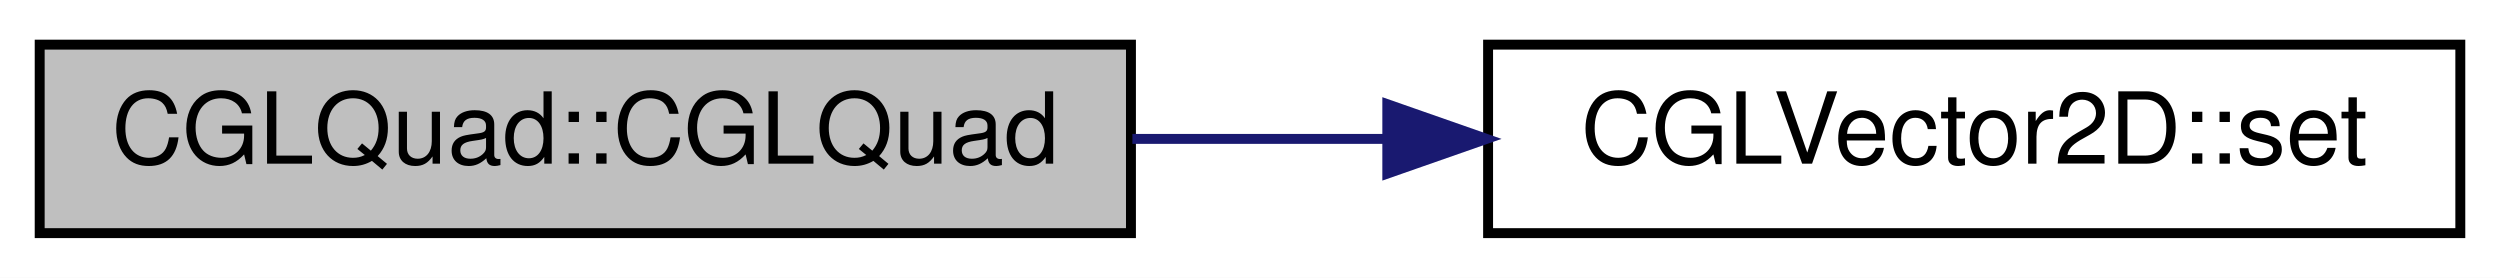
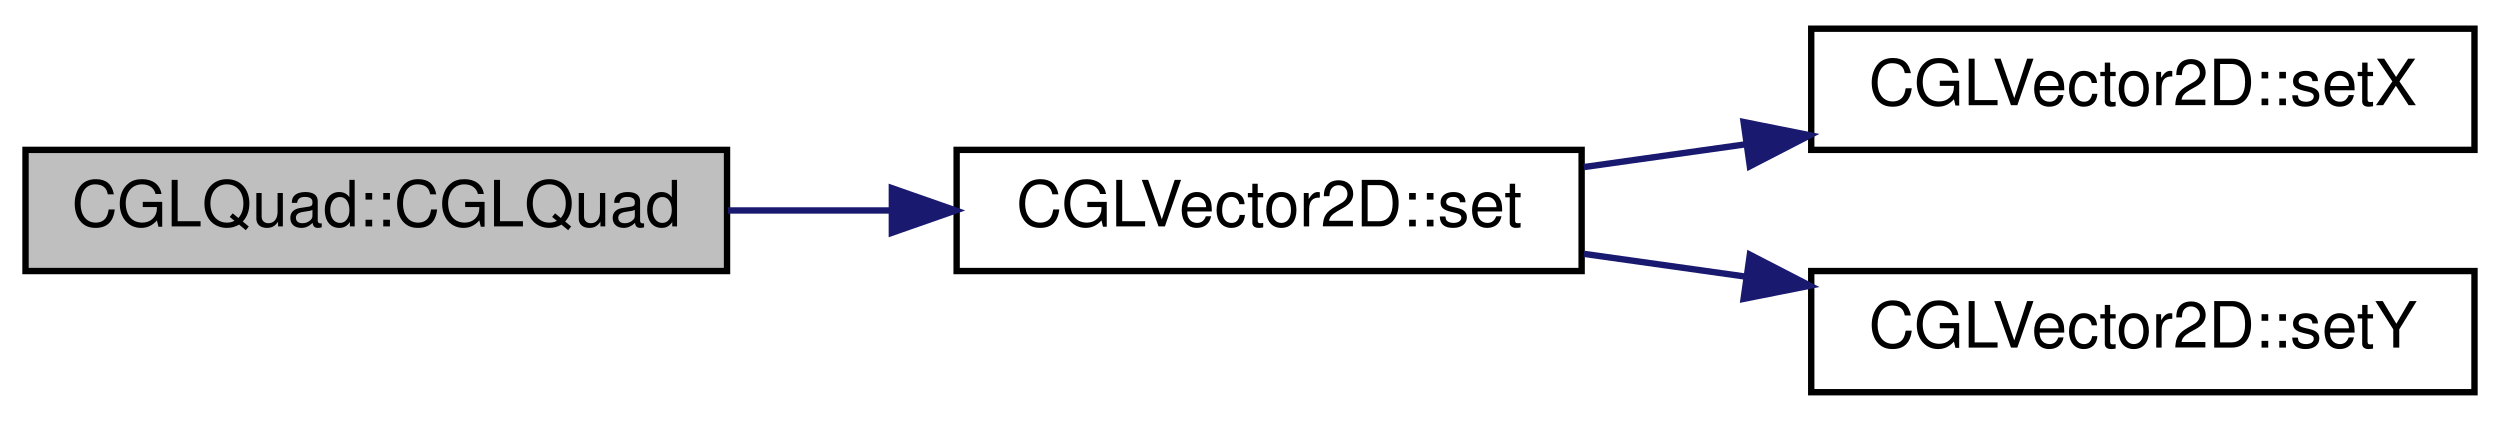
- <svg xmlns="http://www.w3.org/2000/svg" xmlns:xlink="http://www.w3.org/1999/xlink" width="252pt" height="28pt" viewBox="0.00 0.00 252.00 28.00">
-   <g id="graph0" class="graph" transform="scale(1 1) rotate(0) translate(4 24)">
-     <polygon fill="white" stroke="none" points="-4,4 -4,-24 248,-24 248,4 -4,4" />
+ <svg xmlns="http://www.w3.org/2000/svg" xmlns:xlink="http://www.w3.org/1999/xlink" width="392pt" height="66pt" viewBox="0.00 0.00 392.00 66.00">
+   <g id="graph0" class="graph" transform="scale(1 1) rotate(0) translate(4 62)">
+     <polygon fill="white" stroke="none" points="-4,4 -4,-62 388,-62 388,4 -4,4" />
    <g id="node1" class="node">
-       <polygon fill="#bfbfbf" stroke="black" points="0,-0.5 0,-19.5 110,-19.5 110,-0.5 0,-0.5" />
-       <text text-anchor="middle" x="55" y="-7.5" font-family="Helvetica,sans-Serif" font-size="10.00">CGLQuad::CGLQuad</text>
+       <polygon fill="#bfbfbf" stroke="black" points="0,-19.5 0,-38.5 110,-38.5 110,-19.5 0,-19.5" />
+       <text text-anchor="middle" x="55" y="-26.5" font-family="Helvetica,sans-Serif" font-size="10.00">CGLQuad::CGLQuad</text>
    </g>
    <g id="node2" class="node">
      <g id="a_node2">
        <a xlink:href="$d8/d97/class_c_g_l_vector2_d.xhtml#a37b79a5ca7b3445df956e177f7c436fc" xlink:title="CGLVector2D::set">
-           <polygon fill="white" stroke="black" points="146,-0.5 146,-19.5 244,-19.5 244,-0.5 146,-0.5" />
-           <text text-anchor="middle" x="195" y="-7.5" font-family="Helvetica,sans-Serif" font-size="10.00">CGLVector2D::set</text>
+           <polygon fill="white" stroke="black" points="146,-19.5 146,-38.5 244,-38.5 244,-19.5 146,-19.5" />
+           <text text-anchor="middle" x="195" y="-26.5" font-family="Helvetica,sans-Serif" font-size="10.00">CGLVector2D::set</text>
        </a>
      </g>
    </g>
    <g id="edge1" class="edge">
-       <path fill="none" stroke="midnightblue" d="M110.145,-10C118.52,-10 127.201,-10 135.663,-10" />
-       <polygon fill="midnightblue" stroke="midnightblue" points="135.84,-13.5 145.84,-10 135.84,-6.5 135.84,-13.5" />
+       <path fill="none" stroke="midnightblue" d="M110.145,-29C118.52,-29 127.201,-29 135.663,-29" />
+       <polygon fill="midnightblue" stroke="midnightblue" points="135.84,-32.5 145.84,-29 135.84,-25.5 135.84,-32.5" />
+     </g>
+     <g id="node3" class="node">
+       <g id="a_node3">
+         <a xlink:href="$d8/d97/class_c_g_l_vector2_d.xhtml#a22db1a511fae81b0d7a6766b6490dd8c" xlink:title="CGLVector2D::setX">
+           <polygon fill="white" stroke="black" points="280,-38.5 280,-57.5 384,-57.5 384,-38.5 280,-38.5" />
+           <text text-anchor="middle" x="332" y="-45.5" font-family="Helvetica,sans-Serif" font-size="10.00">CGLVector2D::setX</text>
+         </a>
+       </g>
+     </g>
+     <g id="edge2" class="edge">
+       <path fill="none" stroke="midnightblue" d="M244.357,-35.806C252.622,-36.969 261.306,-38.191 269.852,-39.394" />
+       <polygon fill="midnightblue" stroke="midnightblue" points="269.398,-42.864 279.788,-40.792 270.373,-35.933 269.398,-42.864" />
+     </g>
+     <g id="node4" class="node">
+       <g id="a_node4">
+         <a xlink:href="$d8/d97/class_c_g_l_vector2_d.xhtml#a4c89a21e28a86848c6b023ad60baef4c" xlink:title="CGLVector2D::setY">
+           <polygon fill="white" stroke="black" points="280,-0.5 280,-19.5 384,-19.5 384,-0.5 280,-0.5" />
+           <text text-anchor="middle" x="332" y="-7.5" font-family="Helvetica,sans-Serif" font-size="10.00">CGLVector2D::setY</text>
+         </a>
+       </g>
+     </g>
+     <g id="edge3" class="edge">
+       <path fill="none" stroke="midnightblue" d="M244.357,-22.194C252.622,-21.031 261.306,-19.809 269.852,-18.606" />
+       <polygon fill="midnightblue" stroke="midnightblue" points="270.373,-22.067 279.788,-17.208 269.398,-15.136 270.373,-22.067" />
    </g>
  </g>
</svg>
